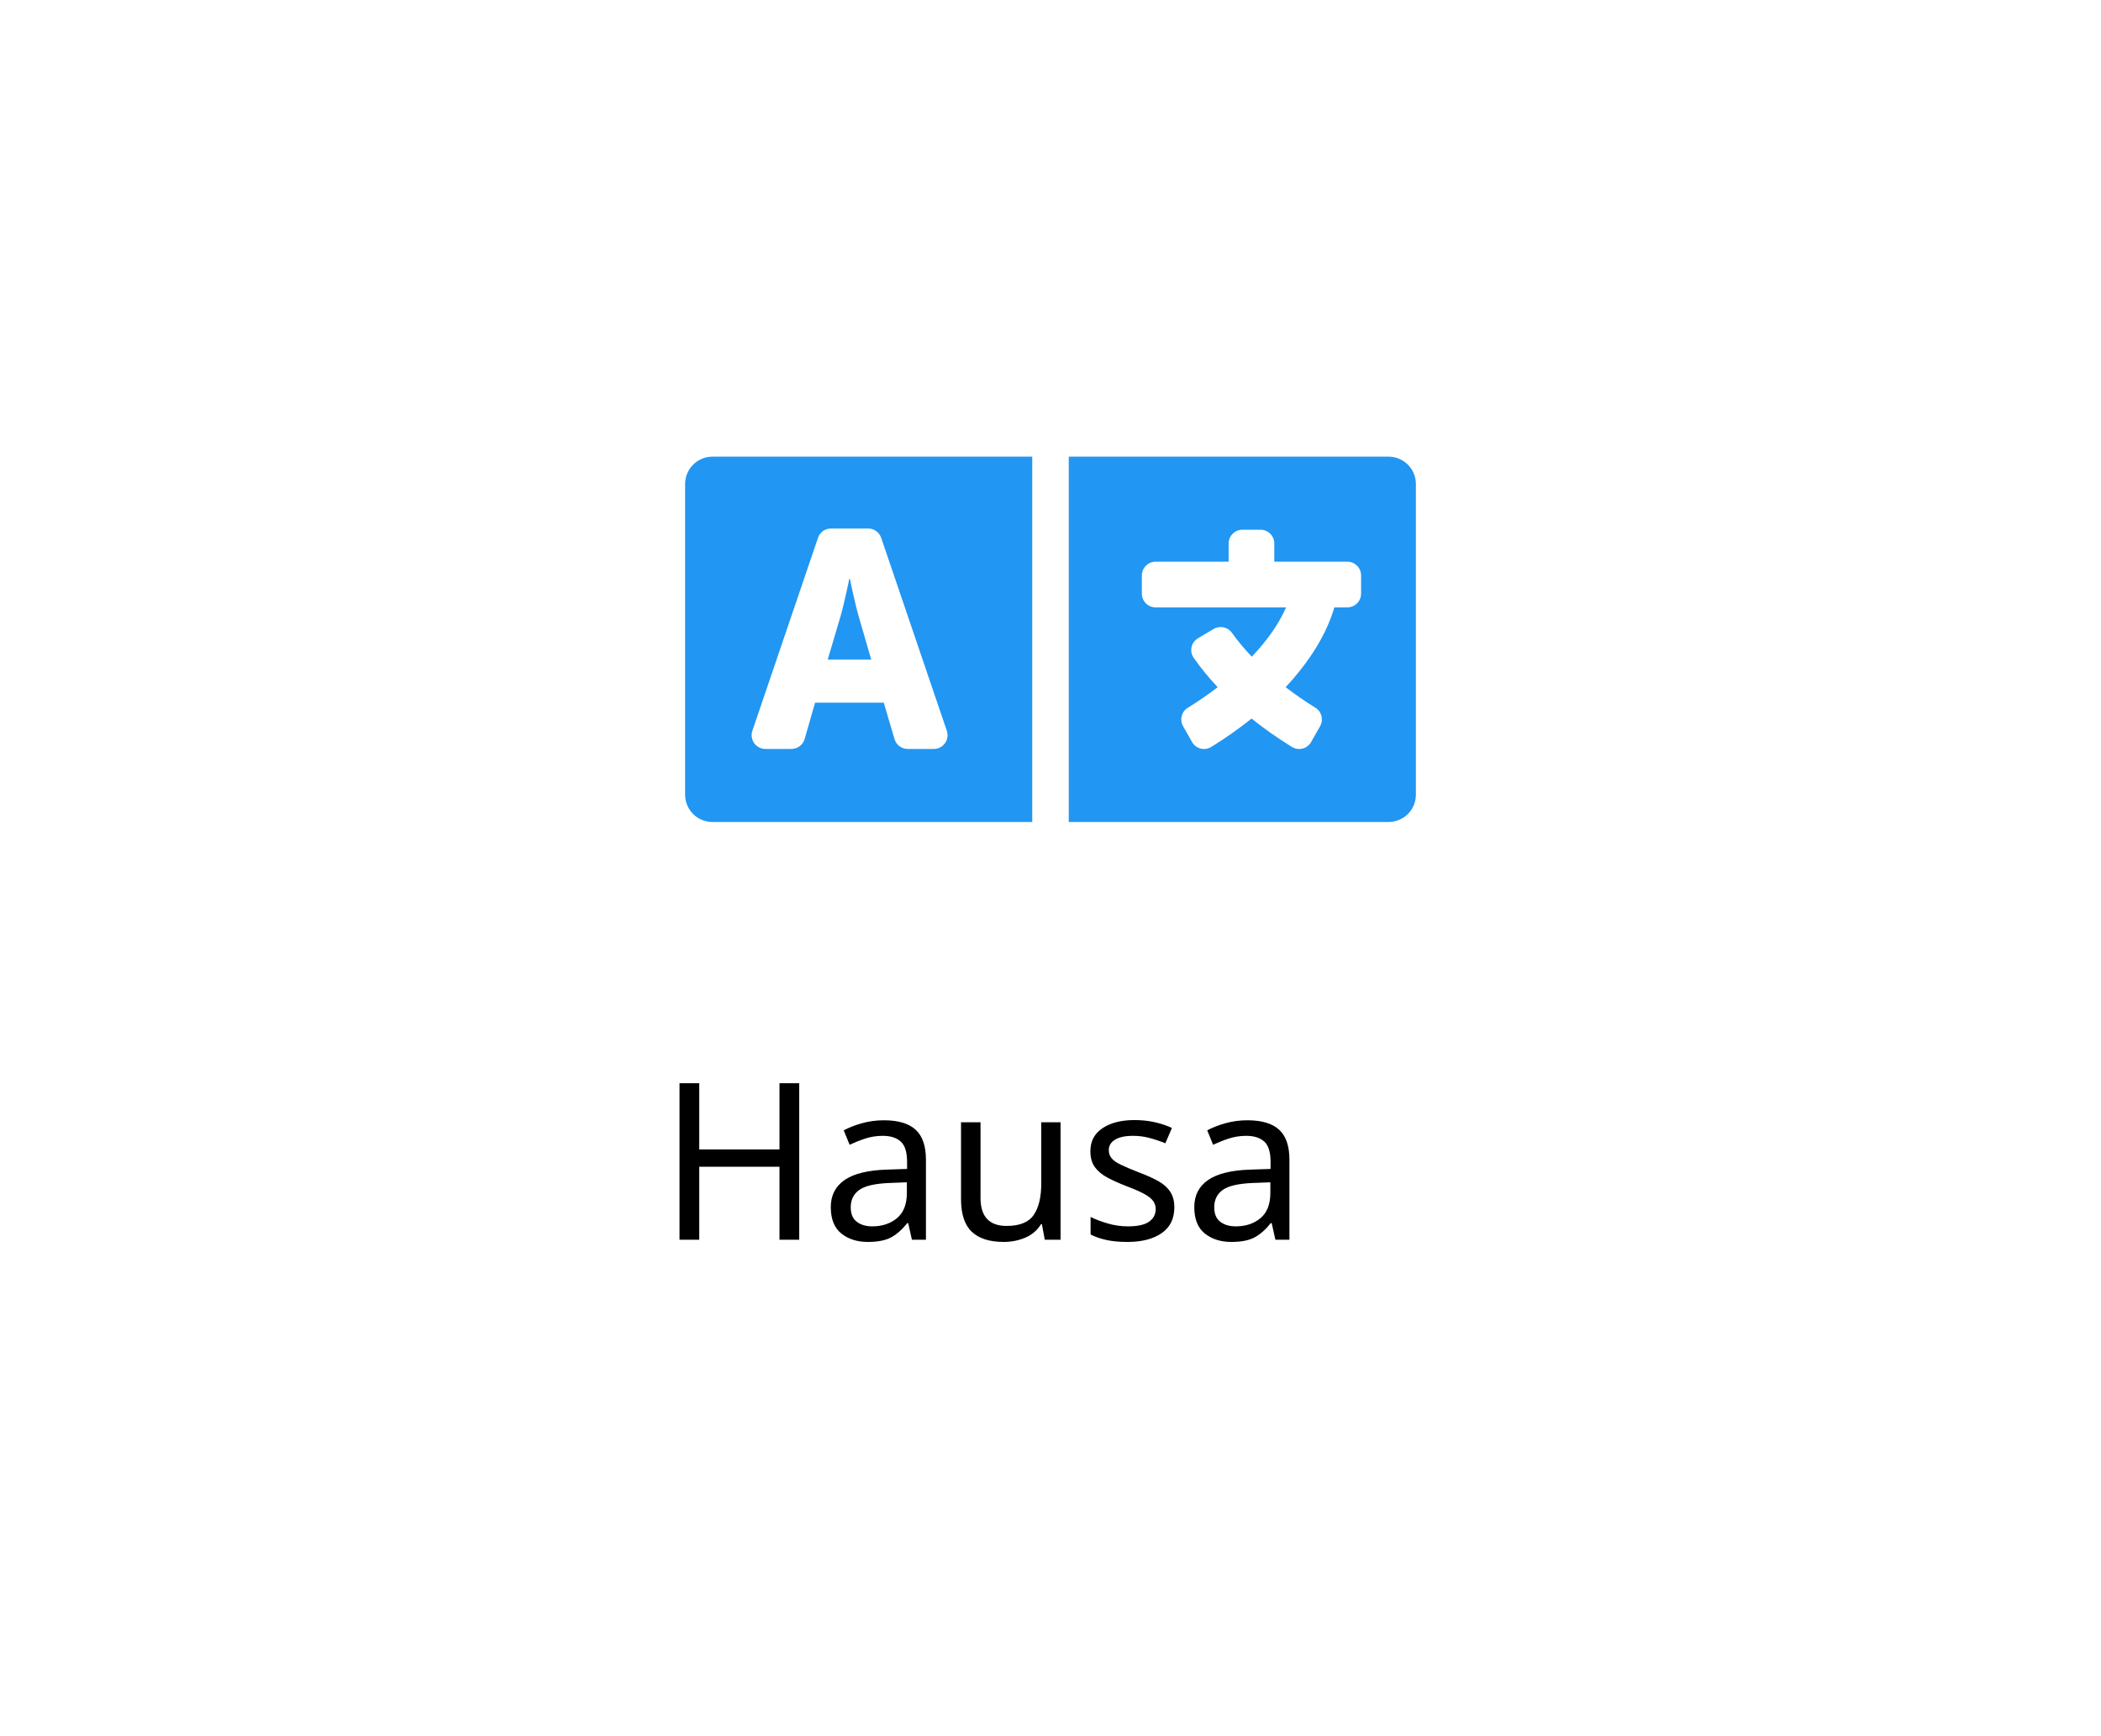
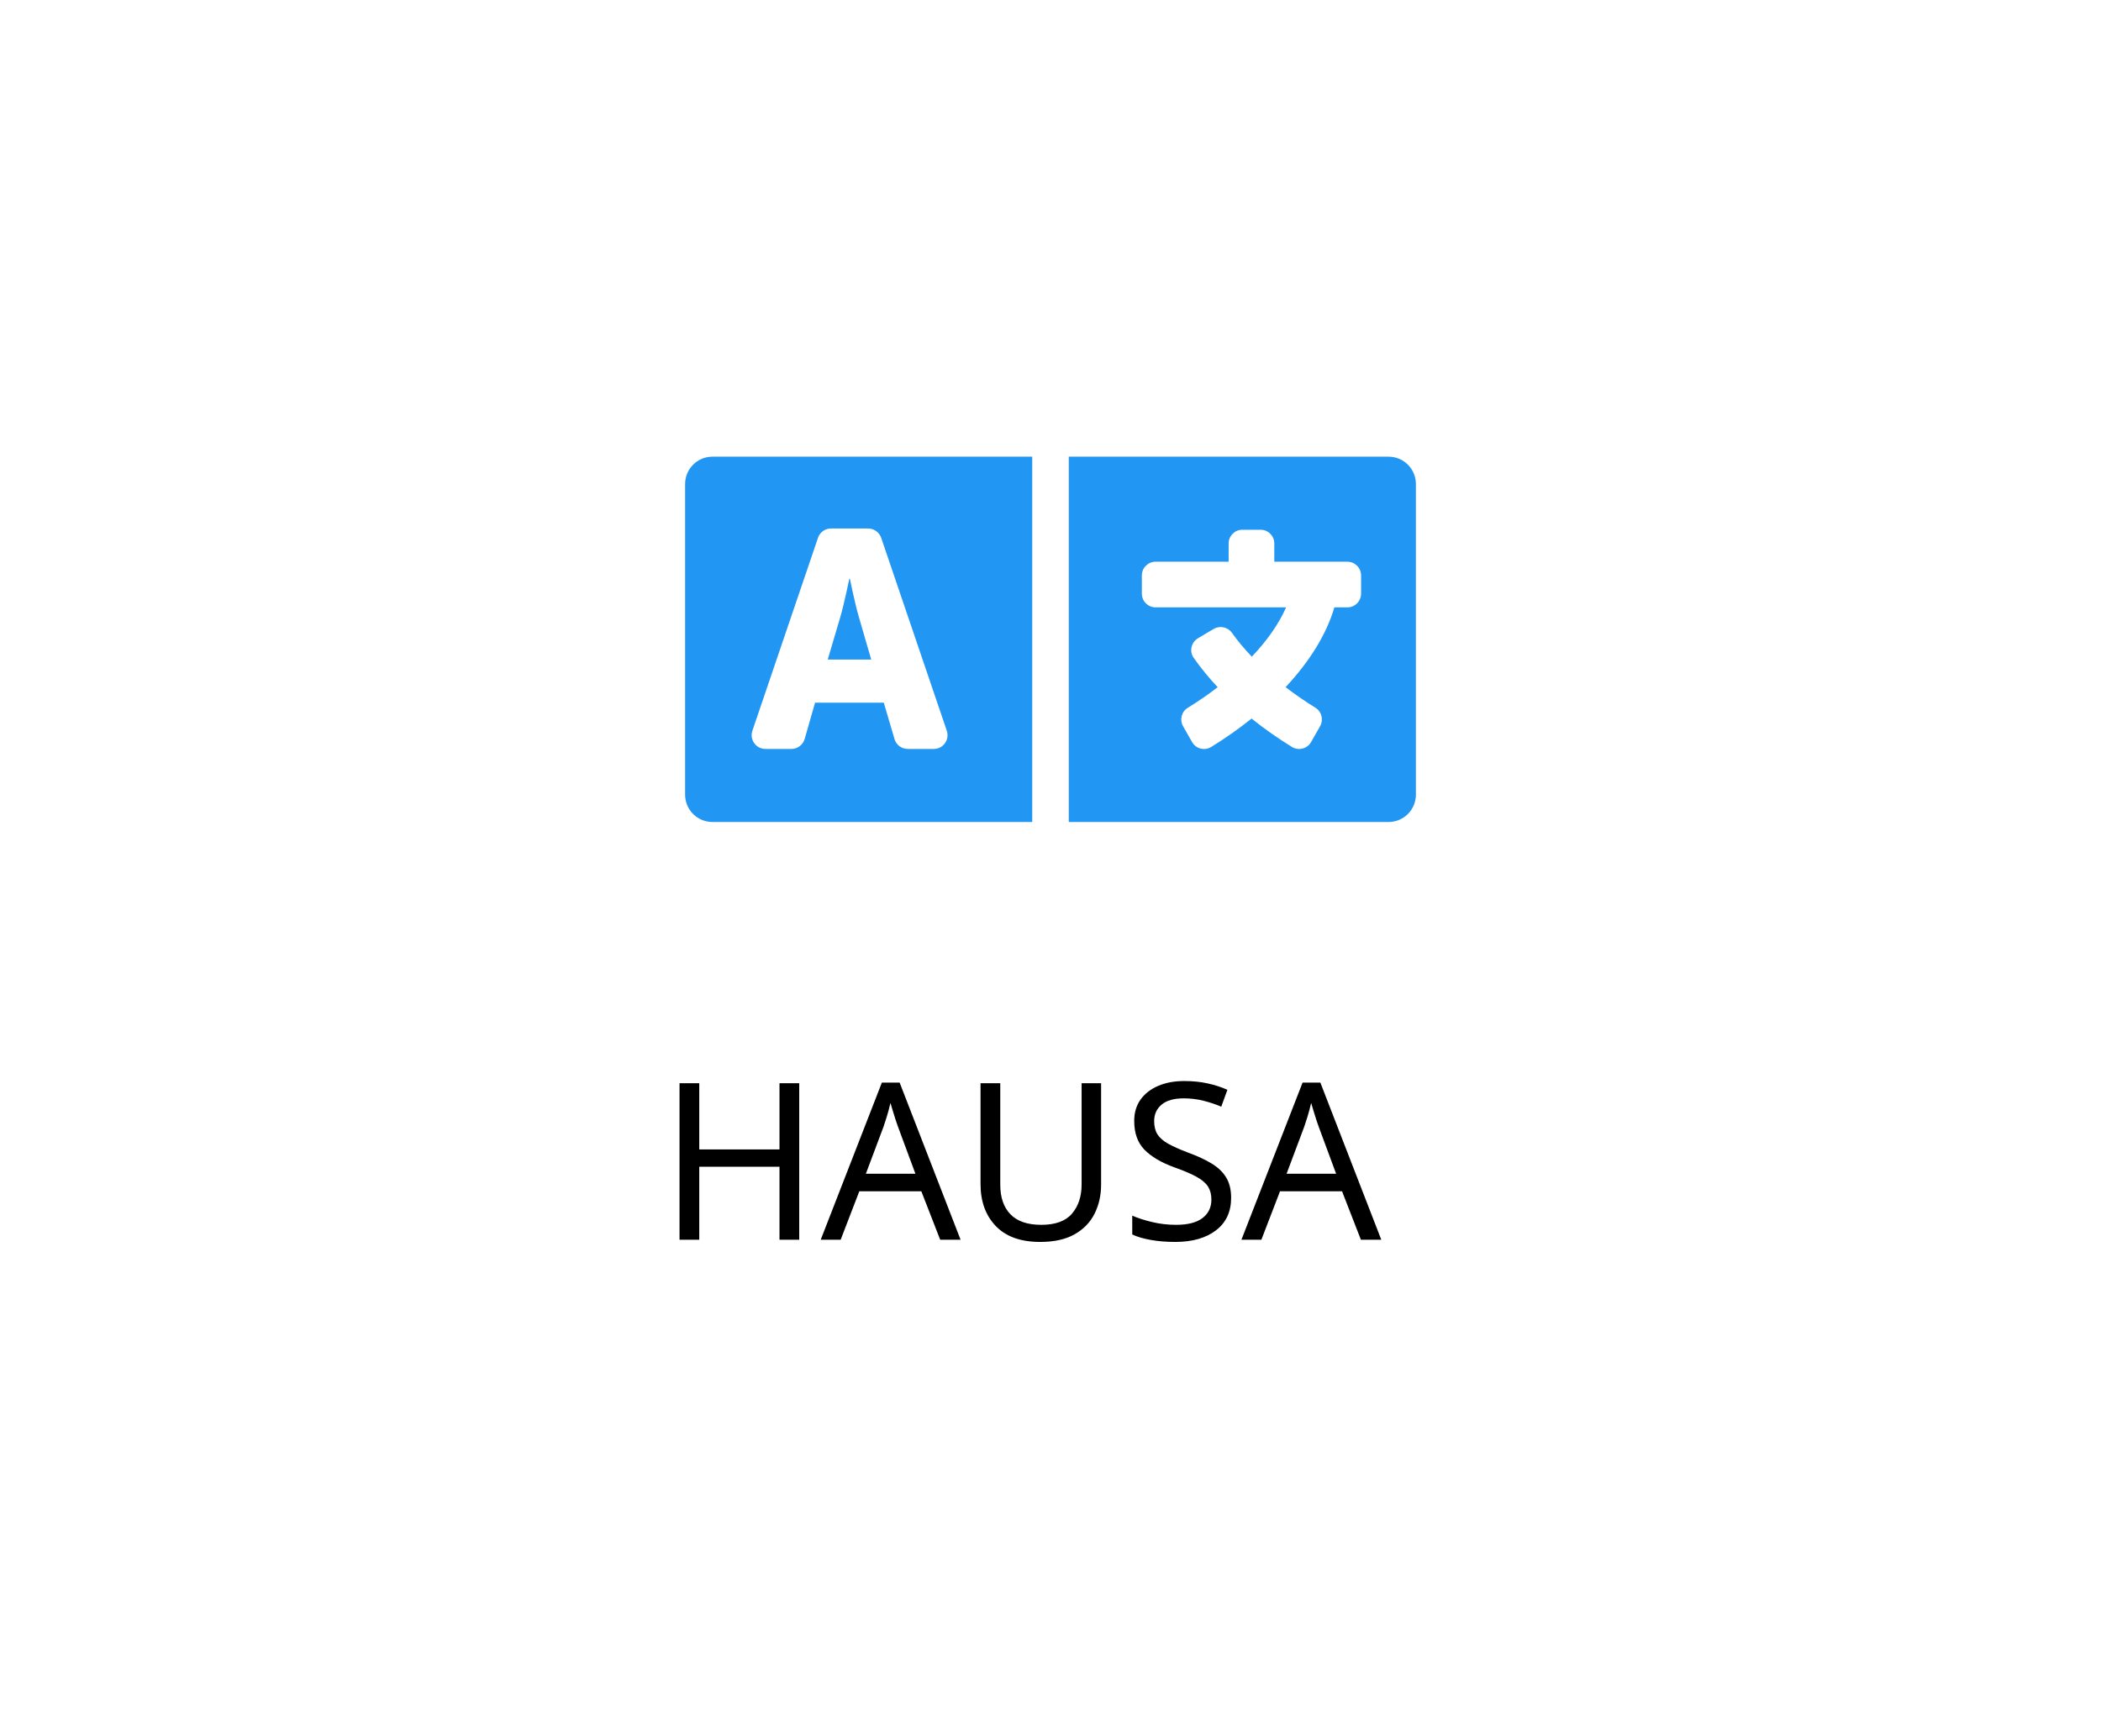
<svg xmlns="http://www.w3.org/2000/svg" aria-hidden="true" focusable="false" data-prefix="fas" data-icon="language" class="svg-inline--fa fa-language fa-w-20" role="img" viewBox="0 0 1840 1520" version="1.1" id="svg3763" width="1840" height="1520">
  <defs id="defs3767" />
  <path d="M 752.1,540.2 C 748.6,528.1 744.3,507 744.3,507 h -0.5 c 0,0 -4.3,21.1 -7.8,33.2 l -11.1,37.5 H 763 Z M 1216,400 H 936 v 320 h 280 c 13.3,0 24,-10.7 24,-24 V 424 c 0,-13.3 -10.7,-24 -24,-24 z m -24,120 c 0,6.6 -5.4,12 -12,12 h -11.4 c -6.9,23.6 -21.7,47.4 -42.7,69.9 8.4,6.4 17.1,12.5 26.1,18 5.5,3.4 7.3,10.5 4.1,16.2 l -7.9,13.9 c -3.4,5.9 -10.9,7.8 -16.7,4.3 -12.6,-7.8 -24.5,-16.1 -35.4,-24.9 -10.9,8.7 -22.7,17.1 -35.4,24.9 -5.8,3.5 -13.3,1.6 -16.7,-4.3 l -7.9,-13.9 c -3.2,-5.6 -1.4,-12.8 4.2,-16.2 9.3,-5.7 18,-11.7 26.1,-18 -7.9,-8.4 -14.9,-17 -21,-25.7 -4,-5.7 -2.2,-13.6 3.7,-17.1 l 6.5,-3.9 7.3,-4.3 c 5.4,-3.2 12.4,-1.7 16,3.4 5,7 10.8,14 17.4,20.9 13.5,-14.2 23.8,-28.9 30,-43.2 H 1012 c -6.6,0 -12,-5.4 -12,-12 v -16 c 0,-6.6 5.4,-12 12,-12 h 64 v -16 c 0,-6.6 5.4,-12 12,-12 h 16 c 6.6,0 12,5.4 12,12 v 16 h 64 c 6.6,0 12,5.4 12,12 z M 600,424 v 272 c 0,13.3 10.7,24 24,24 H 904 V 400 H 624 c -13.3,0 -24,10.7 -24,24 z M 658.9,640.1 716.4,471 c 1.7,-4.9 6.2,-8.1 11.4,-8.1 h 32.5 c 5.1,0 9.7,3.3 11.4,8.1 l 57.5,169.1 c 2.6,7.8 -3.1,15.9 -11.4,15.9 h -22.9 a 12,12 0 0 1 -11.5,-8.6 L 774,615.5 h -60.2 l -9.1,31.8 c -1.5,5.1 -6.2,8.7 -11.5,8.7 h -22.9 c -8.2,0 -14,-8.1 -11.4,-15.9 z" id="path3761" style="fill:#2196f3;fill-opacity:1" />
  <text xml:space="preserve" style="font-style:normal;font-weight:normal;font-size:192px;line-height:1.25;font-family:sans-serif;letter-spacing:0px;word-spacing:0px;fill:#000000;fill-opacity:1;stroke:none" x="576.484" y="1085.901" id="text3773">
-     <tspan id="tspan3771" x="576.484" y="1085.901">Hausa</tspan>
+     <tspan id="tspan3771" x="576.484" y="1085.901">HAUSA</tspan>
  </text>
  <flowRoot xml:space="preserve" id="flowRoot3775" style="fill:black;fill-opacity:1;stroke:none;font-family:sans-serif;font-style:normal;font-weight:normal;font-size:40px;line-height:1.25;letter-spacing:0px;word-spacing:0px">
    <flowRegion id="flowRegion3777">
      <rect id="rect3779" width="184.058" height="90.293" x="451.463" y="1006.027" />
    </flowRegion>
    <flowPara id="flowPara3781" />
  </flowRoot>
</svg>
